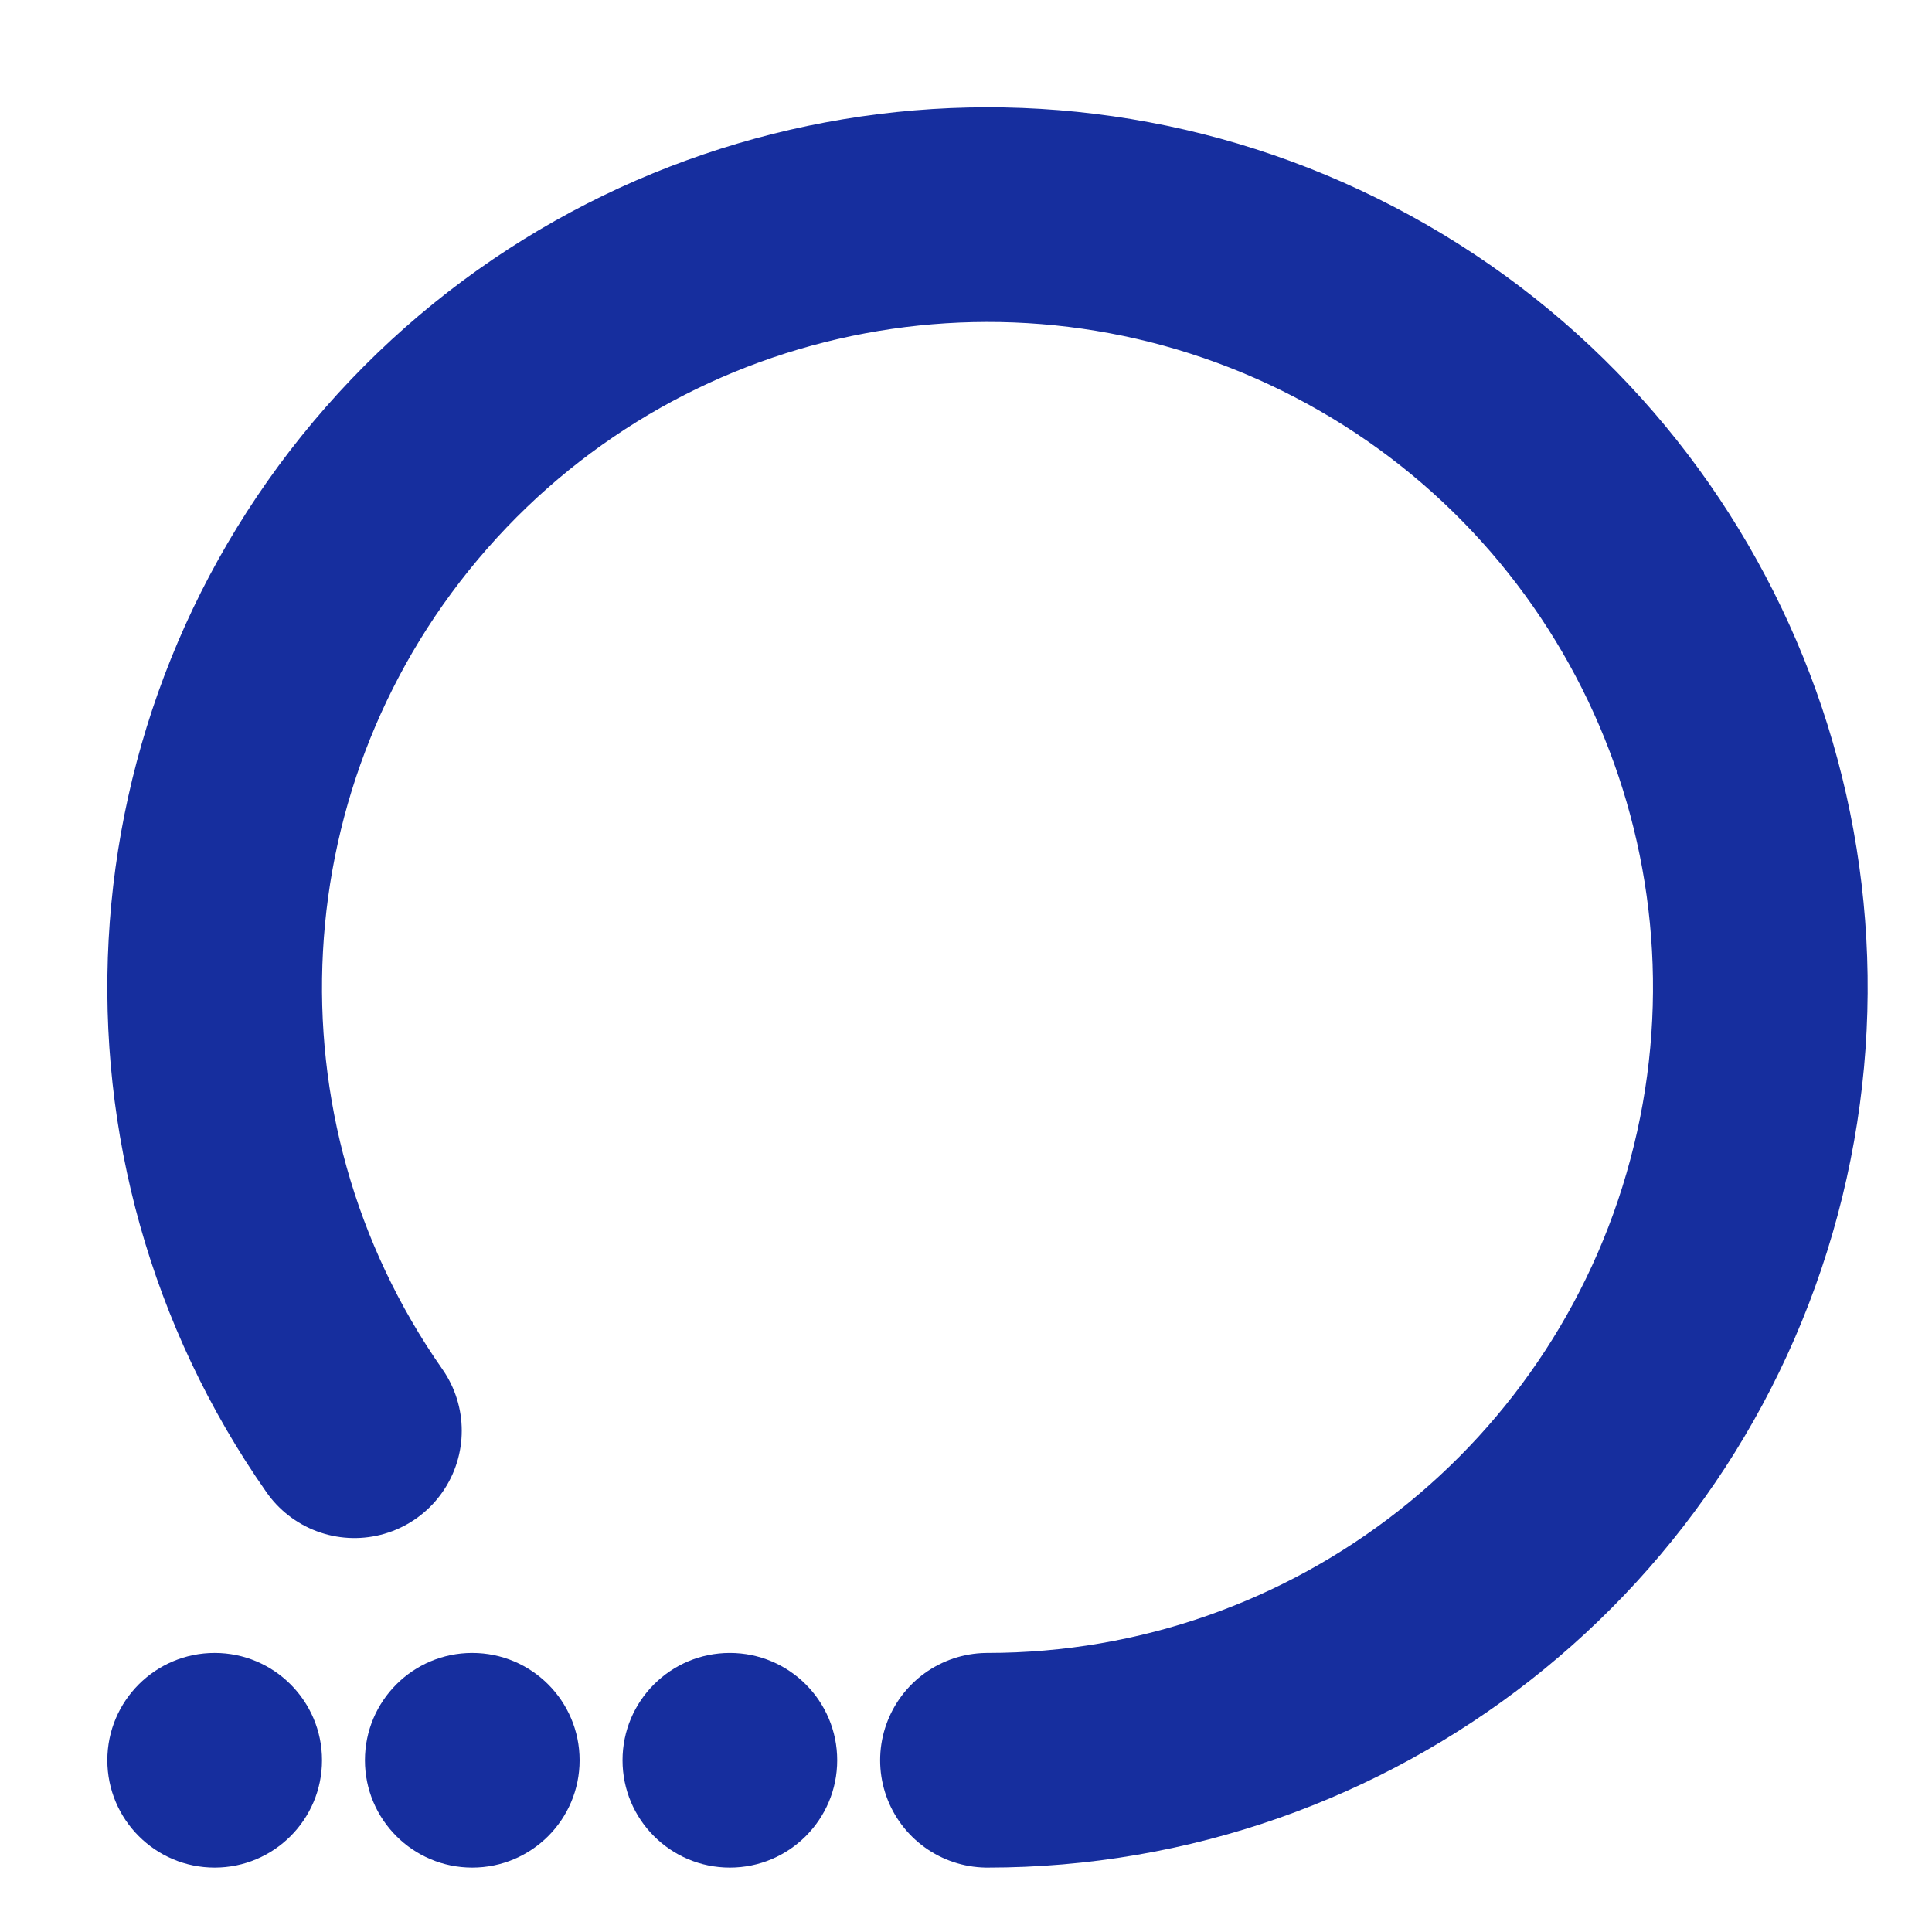
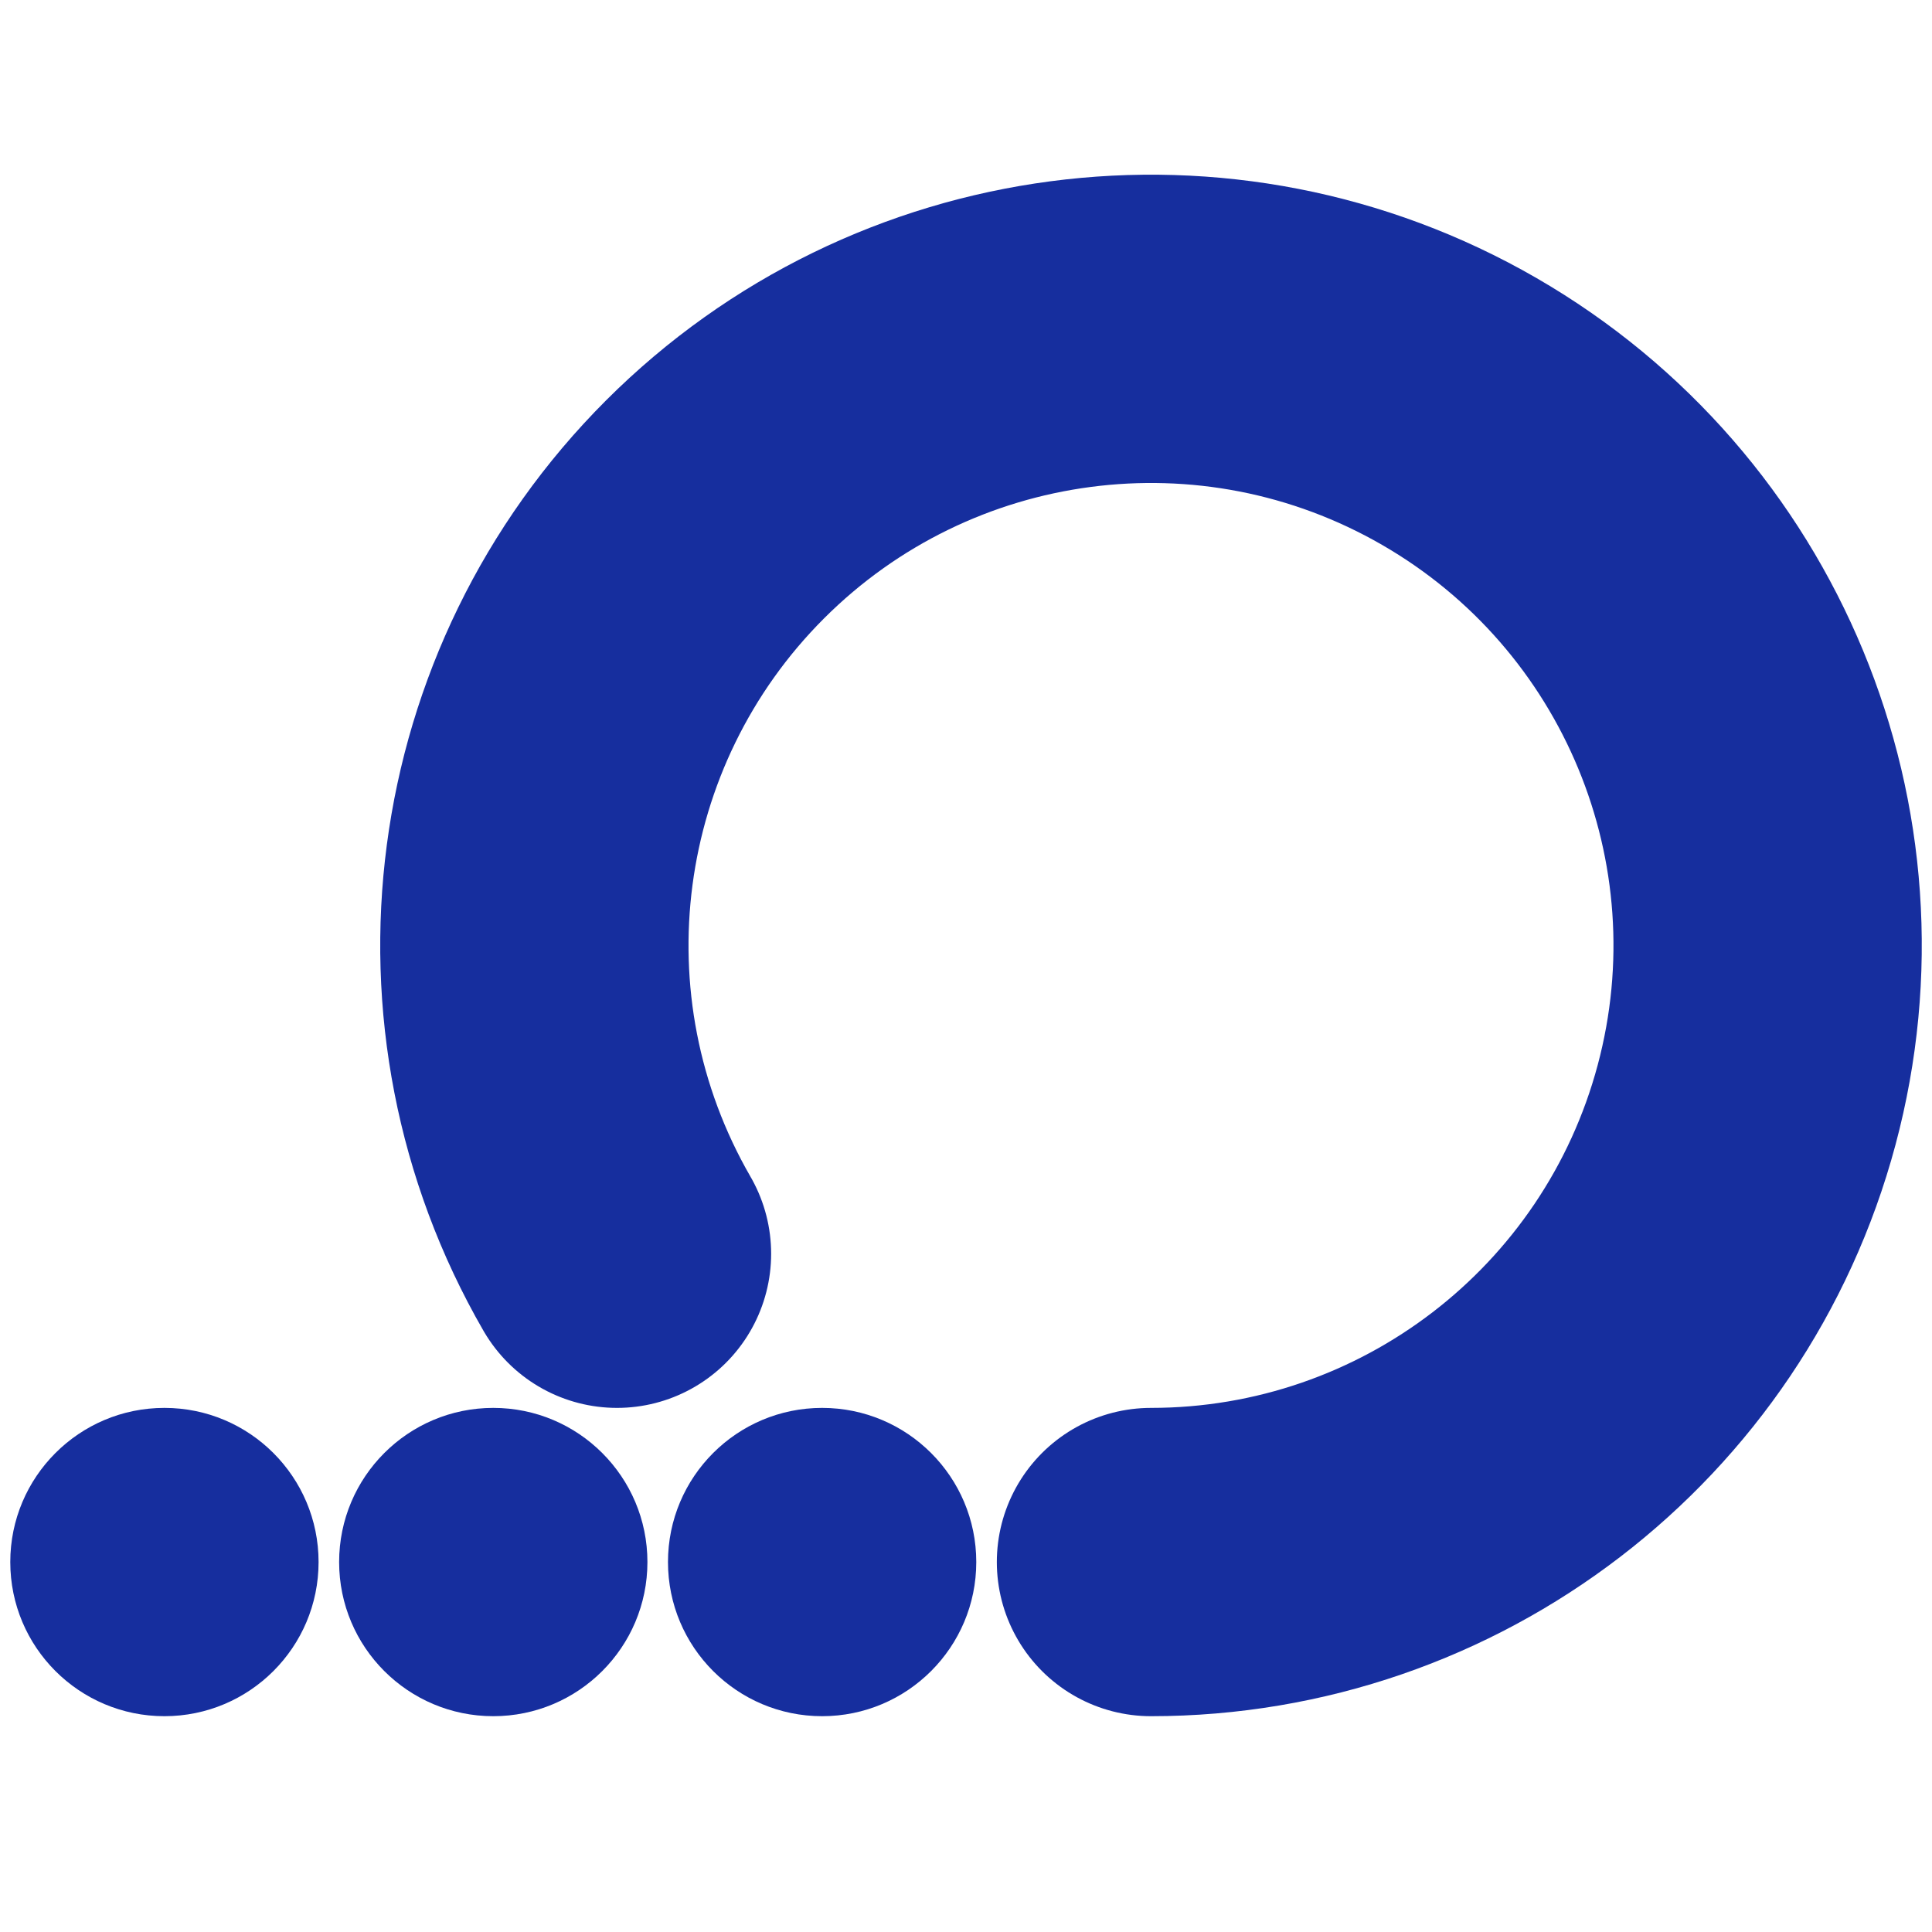
- <svg xmlns="http://www.w3.org/2000/svg" viewBox="-30 -30 450 450">
-   <path d="M 52.55 303.24 A 180 180 1 1 1 200 380" stroke="#162e9e" fill="none" stroke-width="50" stroke-linecap="round" />
-   <circle cx="140" cy="380" r="25" stroke="#162e9e" fill="#162e9e" stroke-width="0" />
-   <circle cx="80" cy="380" r="25" stroke="#162e9e" fill="#162e9e" stroke-width="0" />
-   <circle cx="20" cy="380" r="25" stroke="#162e9e" fill="#162e9e" stroke-width="0" />
+ <svg xmlns="http://www.w3.org/2000/svg" viewBox="-80 -30 470 470">
+   <g stroke="#162e9e" fill="#162e9e">
+     <path d="M 70.096 275 A 150 150 1 1 1 200 350" stroke="#162e9e" fill="none" stroke-width="75" stroke-linecap="round" />
+     <circle cx="120" cy="350" r="37.5" stroke-width="0" />
+     <circle cx="40" cy="350" r="37.5" stroke-width="0" />
+     <circle cx="-40" cy="350" r="37.5" stroke-width="0" />
+   </g>
</svg>
